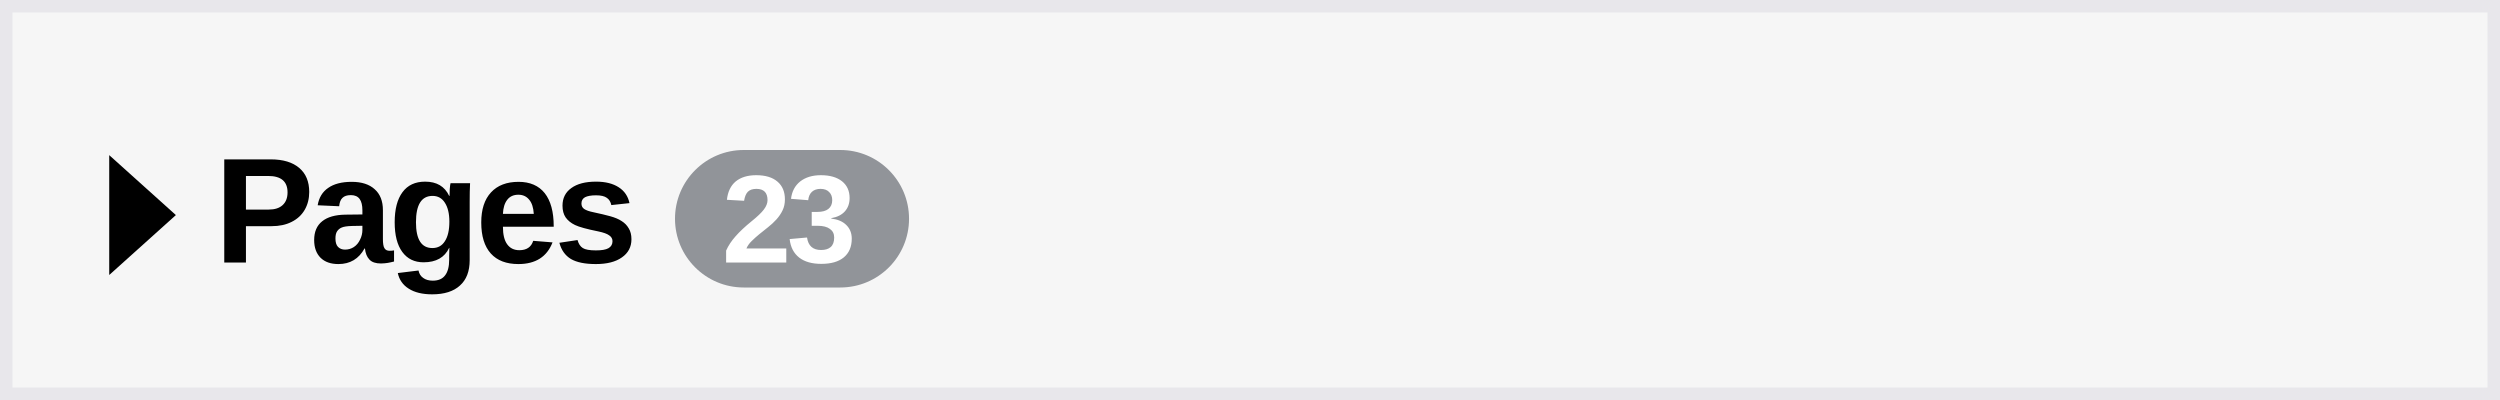
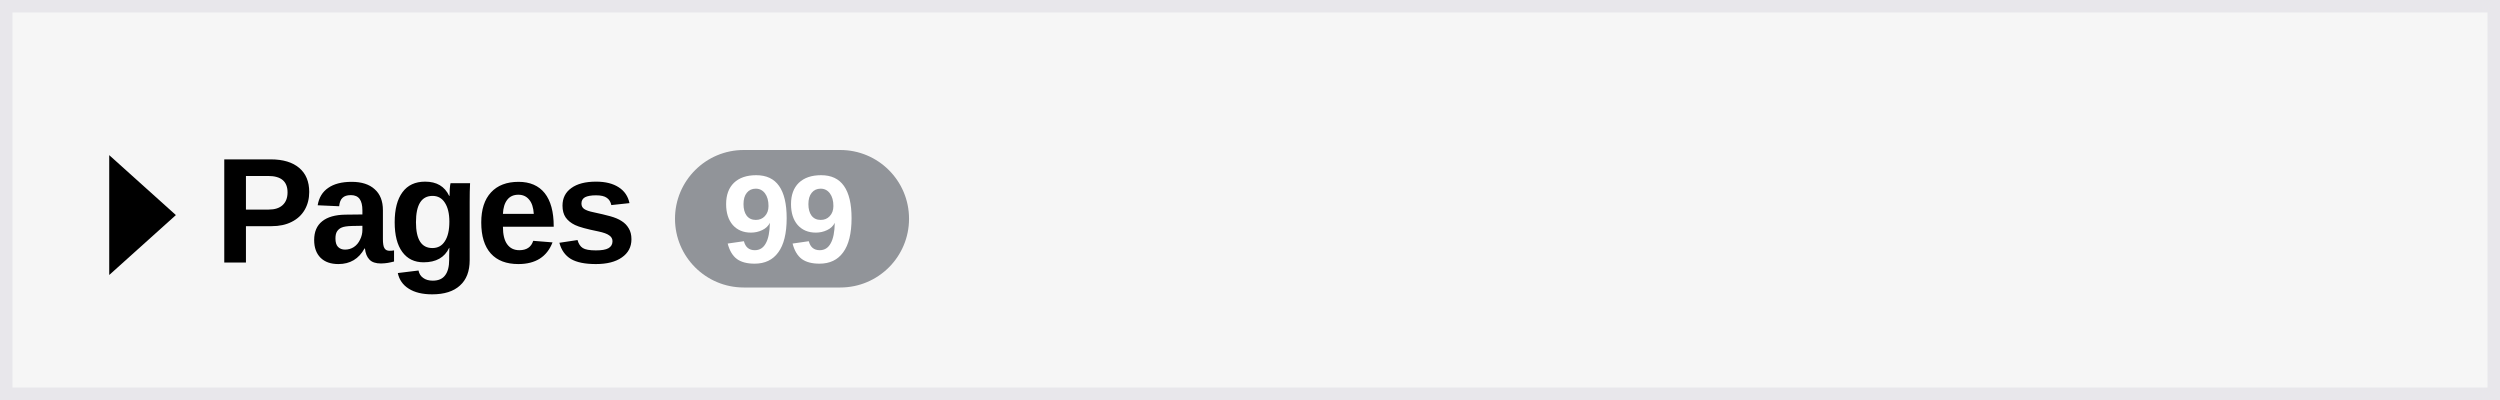
<svg xmlns="http://www.w3.org/2000/svg" xmlns:xlink="http://www.w3.org/1999/xlink" width="200px" height="32px" viewBox="0 0 200 32" version="1.1">
  <defs>
    <rect id="path-1" x="30" y="0" width="200" height="32" />
-     <mask id="mask-2" maskContentUnits="userSpaceOnUse" maskUnits="objectBoundingBox" x="0" y="0" width="200" height="32" fill="white">
-       <use xlink:href="#path-1" />
-     </mask>
  </defs>
  <g id="Page-1" stroke="none" stroke-width="1" fill="none" fill-rule="evenodd">
    <g id="Pages">
-       <g id="Group" transform="translate(-30, 0)">
-         <use id="Rectangle-2" stroke="#E8E7EB" mask="url(#mask-2)" stroke-width="2" fill="#F6F6F6" xlink:href="#path-1" />
-         <text id="Pages" font-family="Arial-BoldMT, Arial" font-size="12" font-weight="bold" letter-spacing="-0.375" fill="#000000">
+       <g transform="translate(-30, 0)">
+         <g id="Rectangle-2">
+           <use fill="#F6F6F6" fill-rule="evenodd" xlink:href="#path-1" />
+           <rect stroke="#E8E7EB" stroke-width="1" x="30.5" y="0.5" width="199" height="31" />
+         </g>
+         <text font-family="Arial-BoldMT, Arial" font-size="12" font-weight="bold" letter-spacing="-0.375" fill="#000000">
          <tspan x="47.146" y="21">Pages</tspan>
        </text>
        <rect id="Rectangle-3" fill="#919499" x="84" y="12" width="18.723" height="11" rx="5.5" />
-         <text id="23" font-family="Arial-BoldMT, Arial" font-size="10" font-weight="bold" letter-spacing="-0.372" fill="#FFFFFF">
-           <tspan x="87.747" y="21">23</tspan>
+         <text id="99" font-family="Arial-BoldMT, Arial" font-size="10" font-weight="bold" letter-spacing="-0.372" fill="#FFFFFF">
+           <tspan x="87.747" y="21">99</tspan>
        </text>
        <polygon id="Triangle" fill="#000000" transform="translate(41.40425, 17.20567) scale(1, -1) rotate(90) translate(-41.40425, -17.20567) " points="41.404 14.539 46.199 19.872 36.61 19.872" />
      </g>
    </g>
  </g>
</svg>
